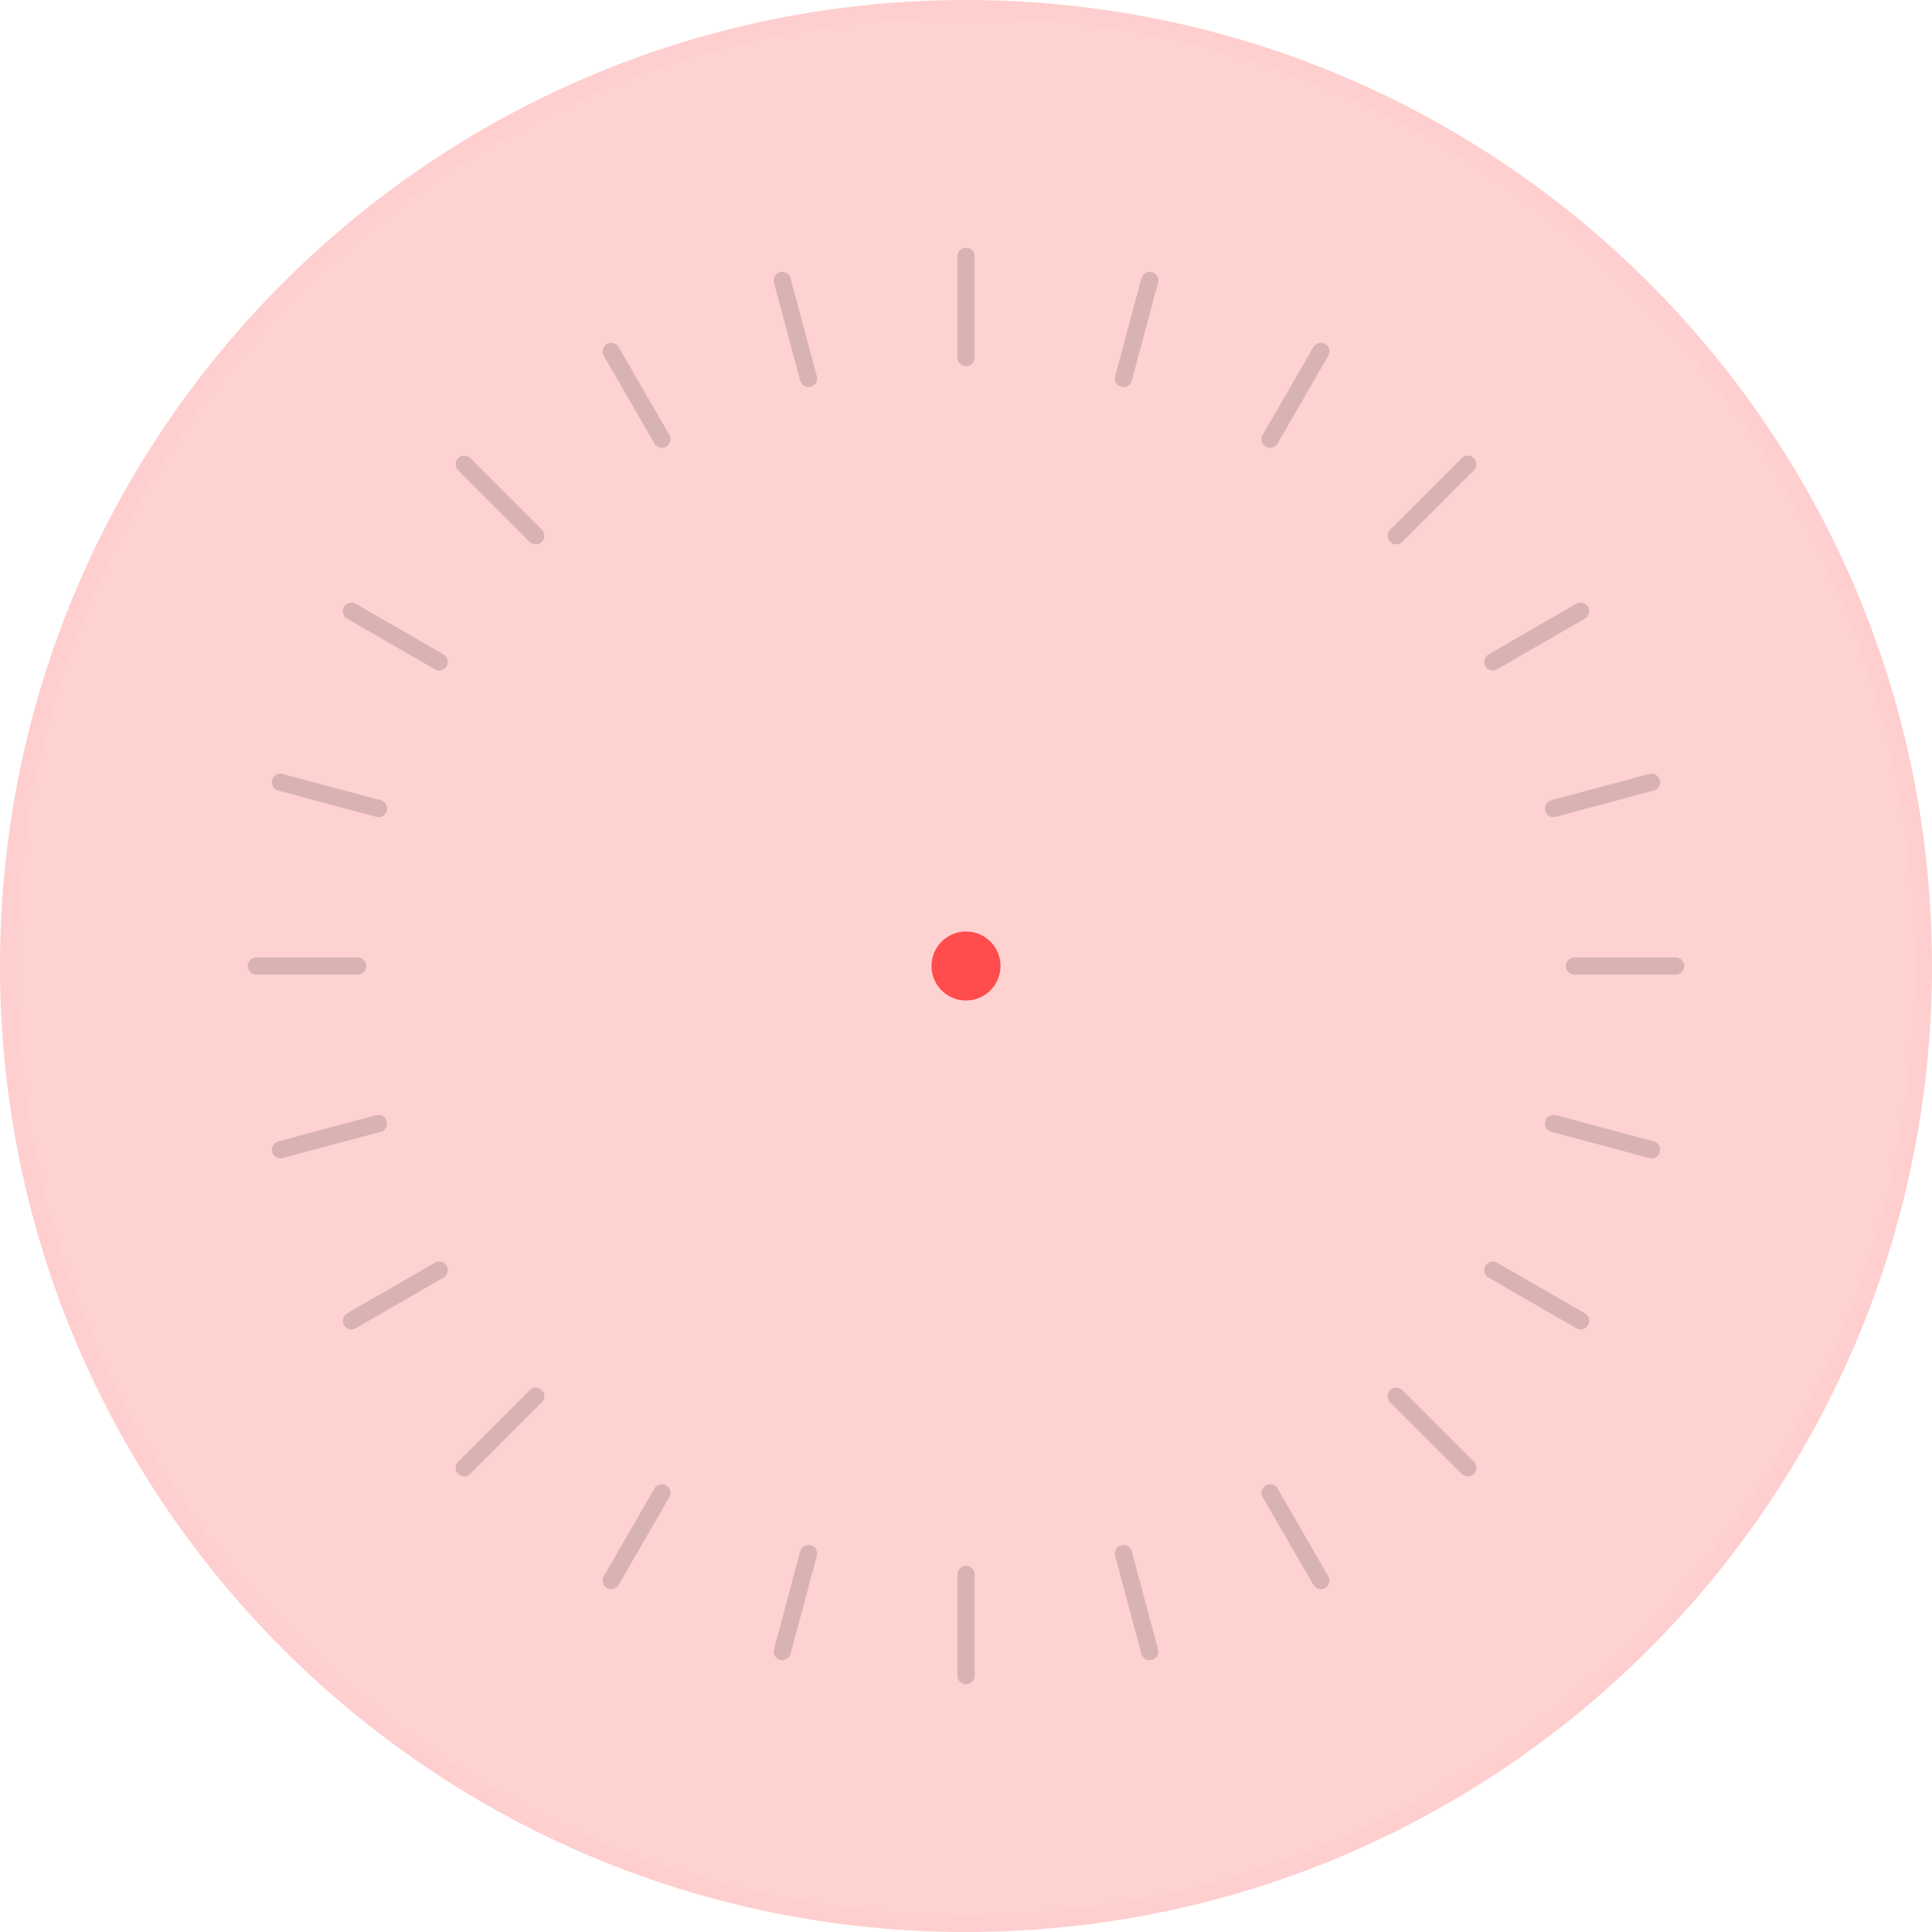
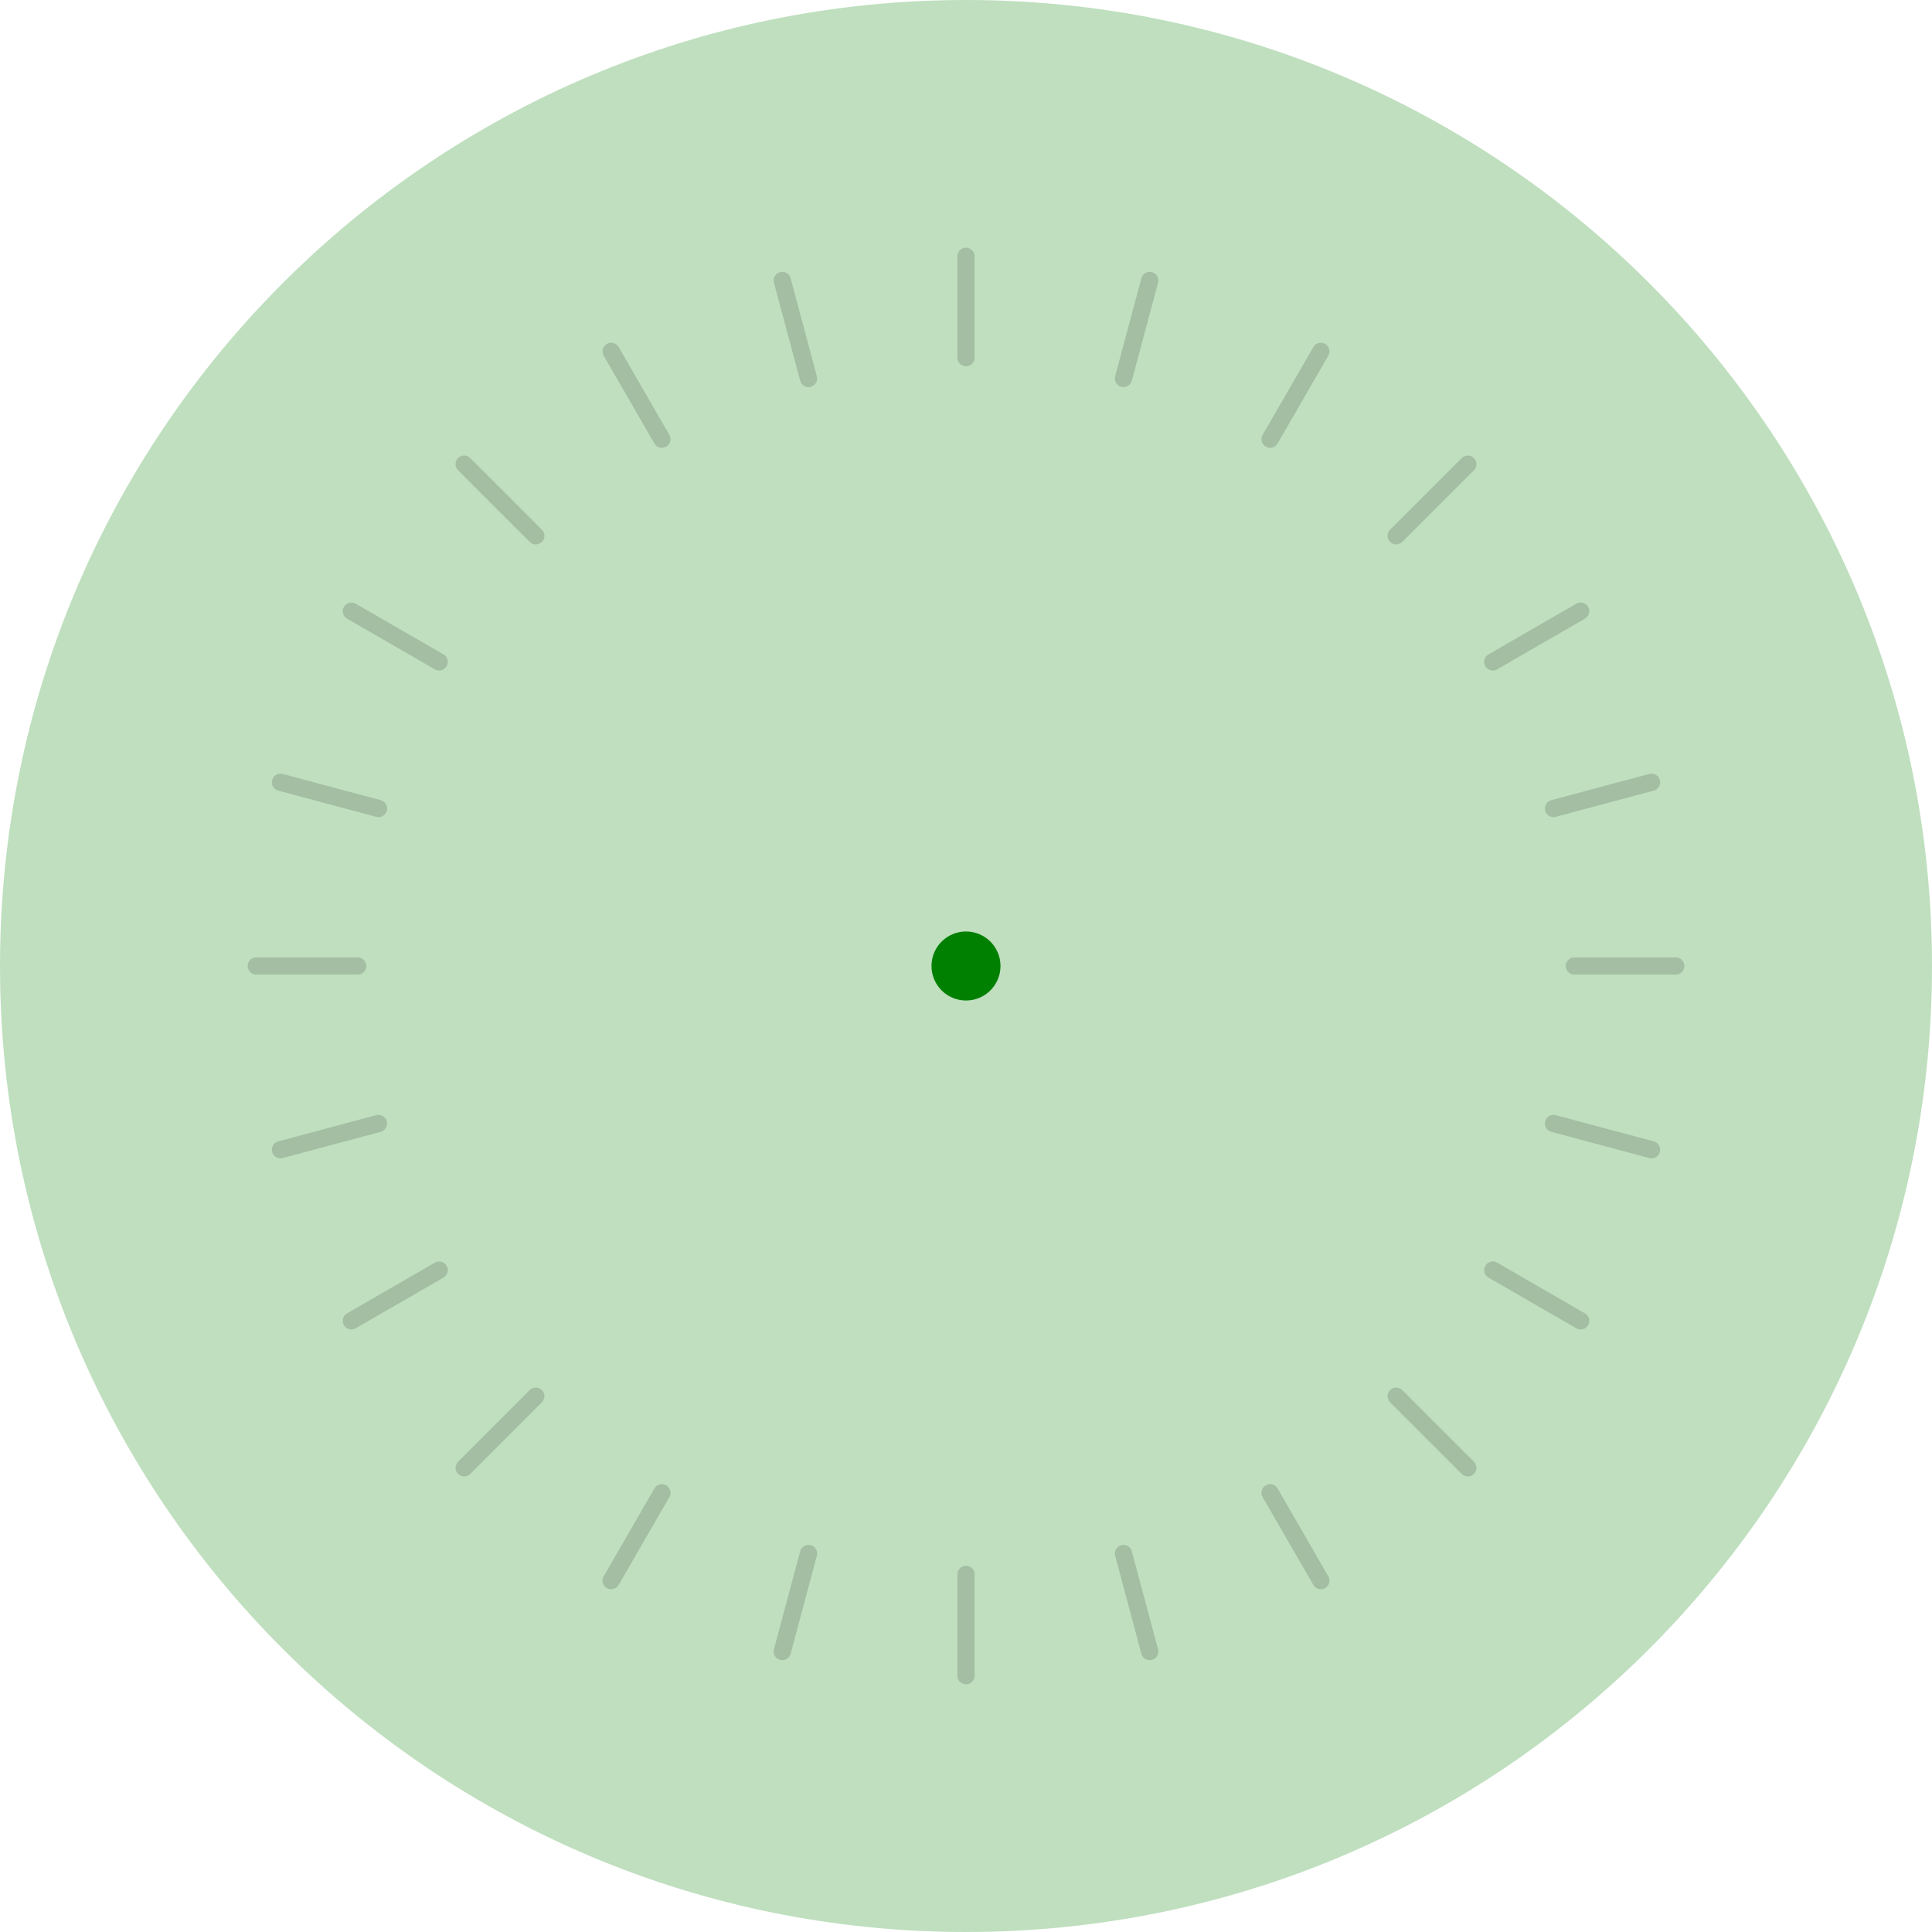
- <svg xmlns="http://www.w3.org/2000/svg" id="Layer_1" data-name="Layer 1" width="112" height="112" viewBox="0 0 112 112">
-   <defs>
-     <style>.cls-1{opacity:0.25;}.cls-2{fill:#FF4C4C;}.cls-3{fill:#FF3D3D;}.cls-4{opacity:0.15;}.cls-5{fill:none;stroke:#000;stroke-linecap:round;stroke-linejoin:round;}</style>
-   </defs>
-   <g class="cls-1">
-     <circle class="cls-2" cx="56" cy="56" r="55.5" />
-     <path class="cls-3" d="M56,1A55,55,0,1,1,1,56,55.06,55.06,0,0,1,56,1m0-1a56,56,0,1,0,56,56A56,56,0,0,0,56,0Z" />
+ <svg xmlns="http://www.w3.org/2000/svg" version="1.1" width="112" height="112" viewBox="0,0,112,112">
+   <g transform="translate(-184,-124)">
+     <g data-paper-data="{&quot;isPaintingLayer&quot;:true}" fill-rule="nonzero" stroke-miterlimit="10" stroke-dasharray="" stroke-dashoffset="0" style="mix-blend-mode: normal">
+       <g stroke="none" stroke-linecap="butt" stroke-linejoin="miter" opacity="0.25">
+         <path d="M184.5,180c0,-30.652 24.848,-55.5 55.5,-55.5c30.652,0 55.5,24.848 55.5,55.5c0,30.652 -24.848,55.5 -55.5,55.5c-30.652,0 -55.5,-24.848 -55.5,-55.5z" fill="#ff4c4c" stroke-width="1" />
+         <path d="M240,125c-30.362,0.033 -54.967,24.638 -55,55c0,30.376 24.624,55 55,55c30.376,0 55,-24.624 55,-55c0,-30.376 -24.624,-55 -55,-55M296,180c0,30.928 -25.072,56 -56,56c-30.928,0 -56,-25.072 -56,-56c0,-30.928 25.072,-56 56,-56c30.928,0 56,25.072 56,56z" fill="#008000" stroke-width="1" />
+         <path d="M240,124.95c30.376,0 55.05,24.674 55.05,55.05c0,30.376 -24.674,55.05 -55.05,55.05c-30.376,0 -55.05,-24.674 -55.05,-55.05c0.033,-30.362 24.688,-55.017 55.05,-55.05" data-paper-data="{&quot;noHover&quot;:false,&quot;origItem&quot;:[&quot;Path&quot;,{&quot;applyMatrix&quot;:true,&quot;segments&quot;:[[[480,250],[0,0],[-60.72391,0.06614]],[[370,360],[0.06614,-60.72391],[0,60.75132]],[[480,470],[-60.75132,0],[60.75132,0]],[[590,360],[0,60.75132],[0,-60.75132]],[[480,250],[60.75132,0],[0,0]]],&quot;fillColor&quot;:[0,0,0,1]}]}" fill="#008000" stroke-width="0.5" />
+       </g>
+       <g fill="none" stroke="#000000" stroke-width="1" stroke-linecap="round" stroke-linejoin="round" opacity="0.15">
+         <path d="M240,138.86v5.87" />
+         <path d="M240,215.27v5.87" />
+         <path d="M229.35,140.26l1.52,5.68" />
+         <path d="M249.13,214.06l1.52,5.68" />
+         <path d="M219.43,144.37l2.94,5.09" />
+         <path d="M257.63,210.54l2.94,5.09" />
+         <path d="M210.91,150.91l4.15,4.15" />
+         <path d="M264.94,204.94l4.15,4.15" />
+         <path d="M209.46,162.37l-5.09,-2.94" />
+         <path d="M275.63,200.57l-5.09,-2.94" />
+         <path d="M205.94,170.87l-5.68,-1.52" />
+         <path d="M274.06,189.13l5.68,1.52" />
+         <path d="M204.73,180h-5.87" />
+         <path d="M275.27,180h5.87" />
+         <path d="M200.26,190.65l5.68,-1.52" />
+         <path d="M279.74,169.35l-5.68,1.52" />
+         <path d="M209.46,197.63l-5.09,2.94" />
+         <path d="M270.54,162.37l5.09,-2.94" />
+         <path d="M210.91,209.09l4.15,-4.15" />
+         <path d="M264.94,155.06l4.15,-4.15" />
+         <path d="M219.43,215.63l2.94,-5.09" />
+         <path d="M257.63,149.46l2.94,-5.09" />
+         <path d="M229.35,219.74l1.52,-5.68" />
+         <path d="M249.13,145.94l1.52,-5.68" />
+       </g>
+       <path d="M238,180c0,-1.105 0.895,-2 2,-2c1.105,0 2,0.895 2,2c0,1.105 -0.895,2 -2,2c-1.105,0 -2,-0.895 -2,-2z" fill="#008000" stroke="none" stroke-width="1" stroke-linecap="butt" stroke-linejoin="miter" />
+     </g>
  </g>
-   <g class="cls-4">
-     <line class="cls-5" x1="56" y1="14.86" x2="56" y2="20.73" />
-     <line class="cls-5" x1="56" y1="91.27" x2="56" y2="97.14" />
-     <line class="cls-5" x1="45.35" y1="16.26" x2="46.87" y2="21.94" />
-     <line class="cls-5" x1="65.13" y1="90.06" x2="66.65" y2="95.74" />
-     <line class="cls-5" x1="35.43" y1="20.37" x2="38.37" y2="25.46" />
-     <line class="cls-5" x1="73.63" y1="86.54" x2="76.57" y2="91.63" />
-     <line class="cls-5" x1="26.91" y1="26.91" x2="31.06" y2="31.06" />
-     <line class="cls-5" x1="80.94" y1="80.94" x2="85.09" y2="85.09" />
-     <line class="cls-5" x1="20.37" y1="35.43" x2="25.46" y2="38.37" />
-     <line class="cls-5" x1="86.54" y1="73.63" x2="91.63" y2="76.57" />
-     <line class="cls-5" x1="16.26" y1="45.35" x2="21.94" y2="46.87" />
-     <line class="cls-5" x1="90.06" y1="65.13" x2="95.74" y2="66.65" />
-     <line class="cls-5" x1="14.86" y1="56" x2="20.73" y2="56" />
-     <line class="cls-5" x1="91.27" y1="56" x2="97.14" y2="56" />
-     <line class="cls-5" x1="16.26" y1="66.65" x2="21.94" y2="65.13" />
-     <line class="cls-5" x1="90.06" y1="46.87" x2="95.74" y2="45.35" />
-     <line class="cls-5" x1="20.37" y1="76.57" x2="25.46" y2="73.63" />
-     <line class="cls-5" x1="86.54" y1="38.37" x2="91.63" y2="35.43" />
-     <line class="cls-5" x1="26.91" y1="85.09" x2="31.06" y2="80.94" />
-     <line class="cls-5" x1="80.94" y1="31.06" x2="85.09" y2="26.91" />
-     <line class="cls-5" x1="35.43" y1="91.63" x2="38.37" y2="86.54" />
-     <line class="cls-5" x1="73.63" y1="25.46" x2="76.57" y2="20.37" />
-     <line class="cls-5" x1="45.35" y1="95.74" x2="46.87" y2="90.06" />
-     <line class="cls-5" x1="65.13" y1="21.94" x2="66.65" y2="16.26" />
-   </g>
-   <circle class="cls-2" cx="56" cy="56" r="2" />
</svg>
